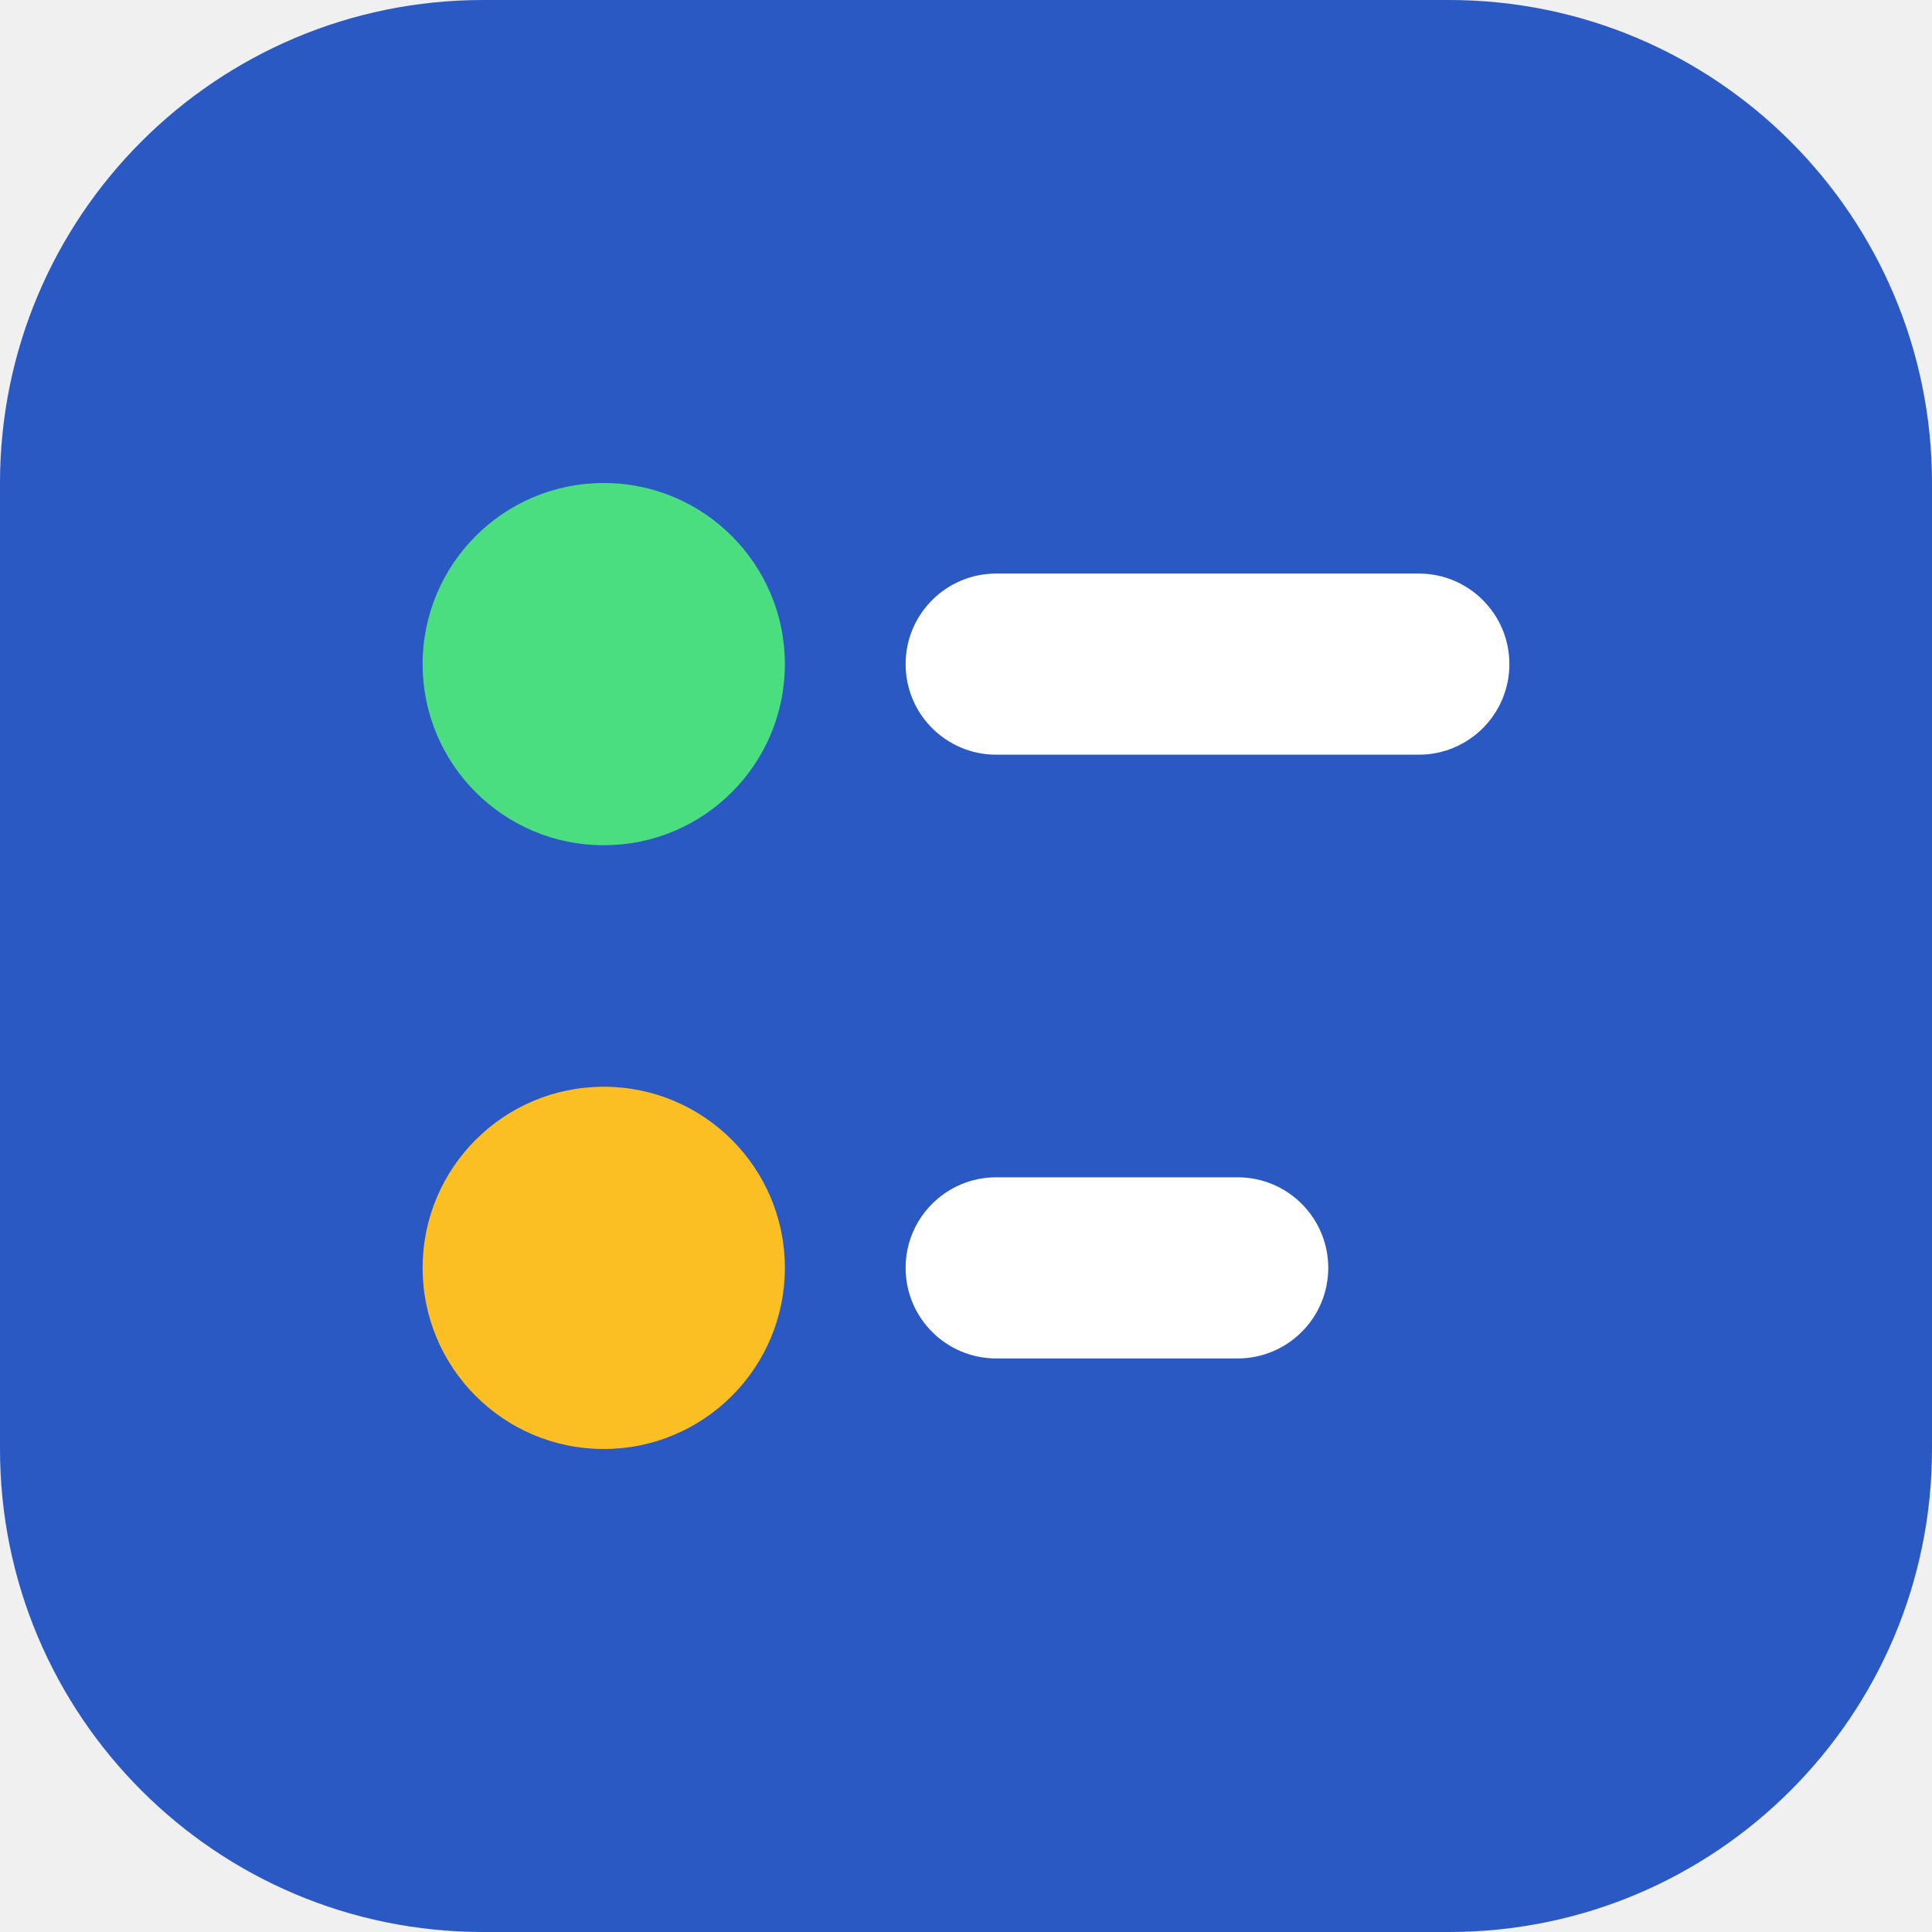
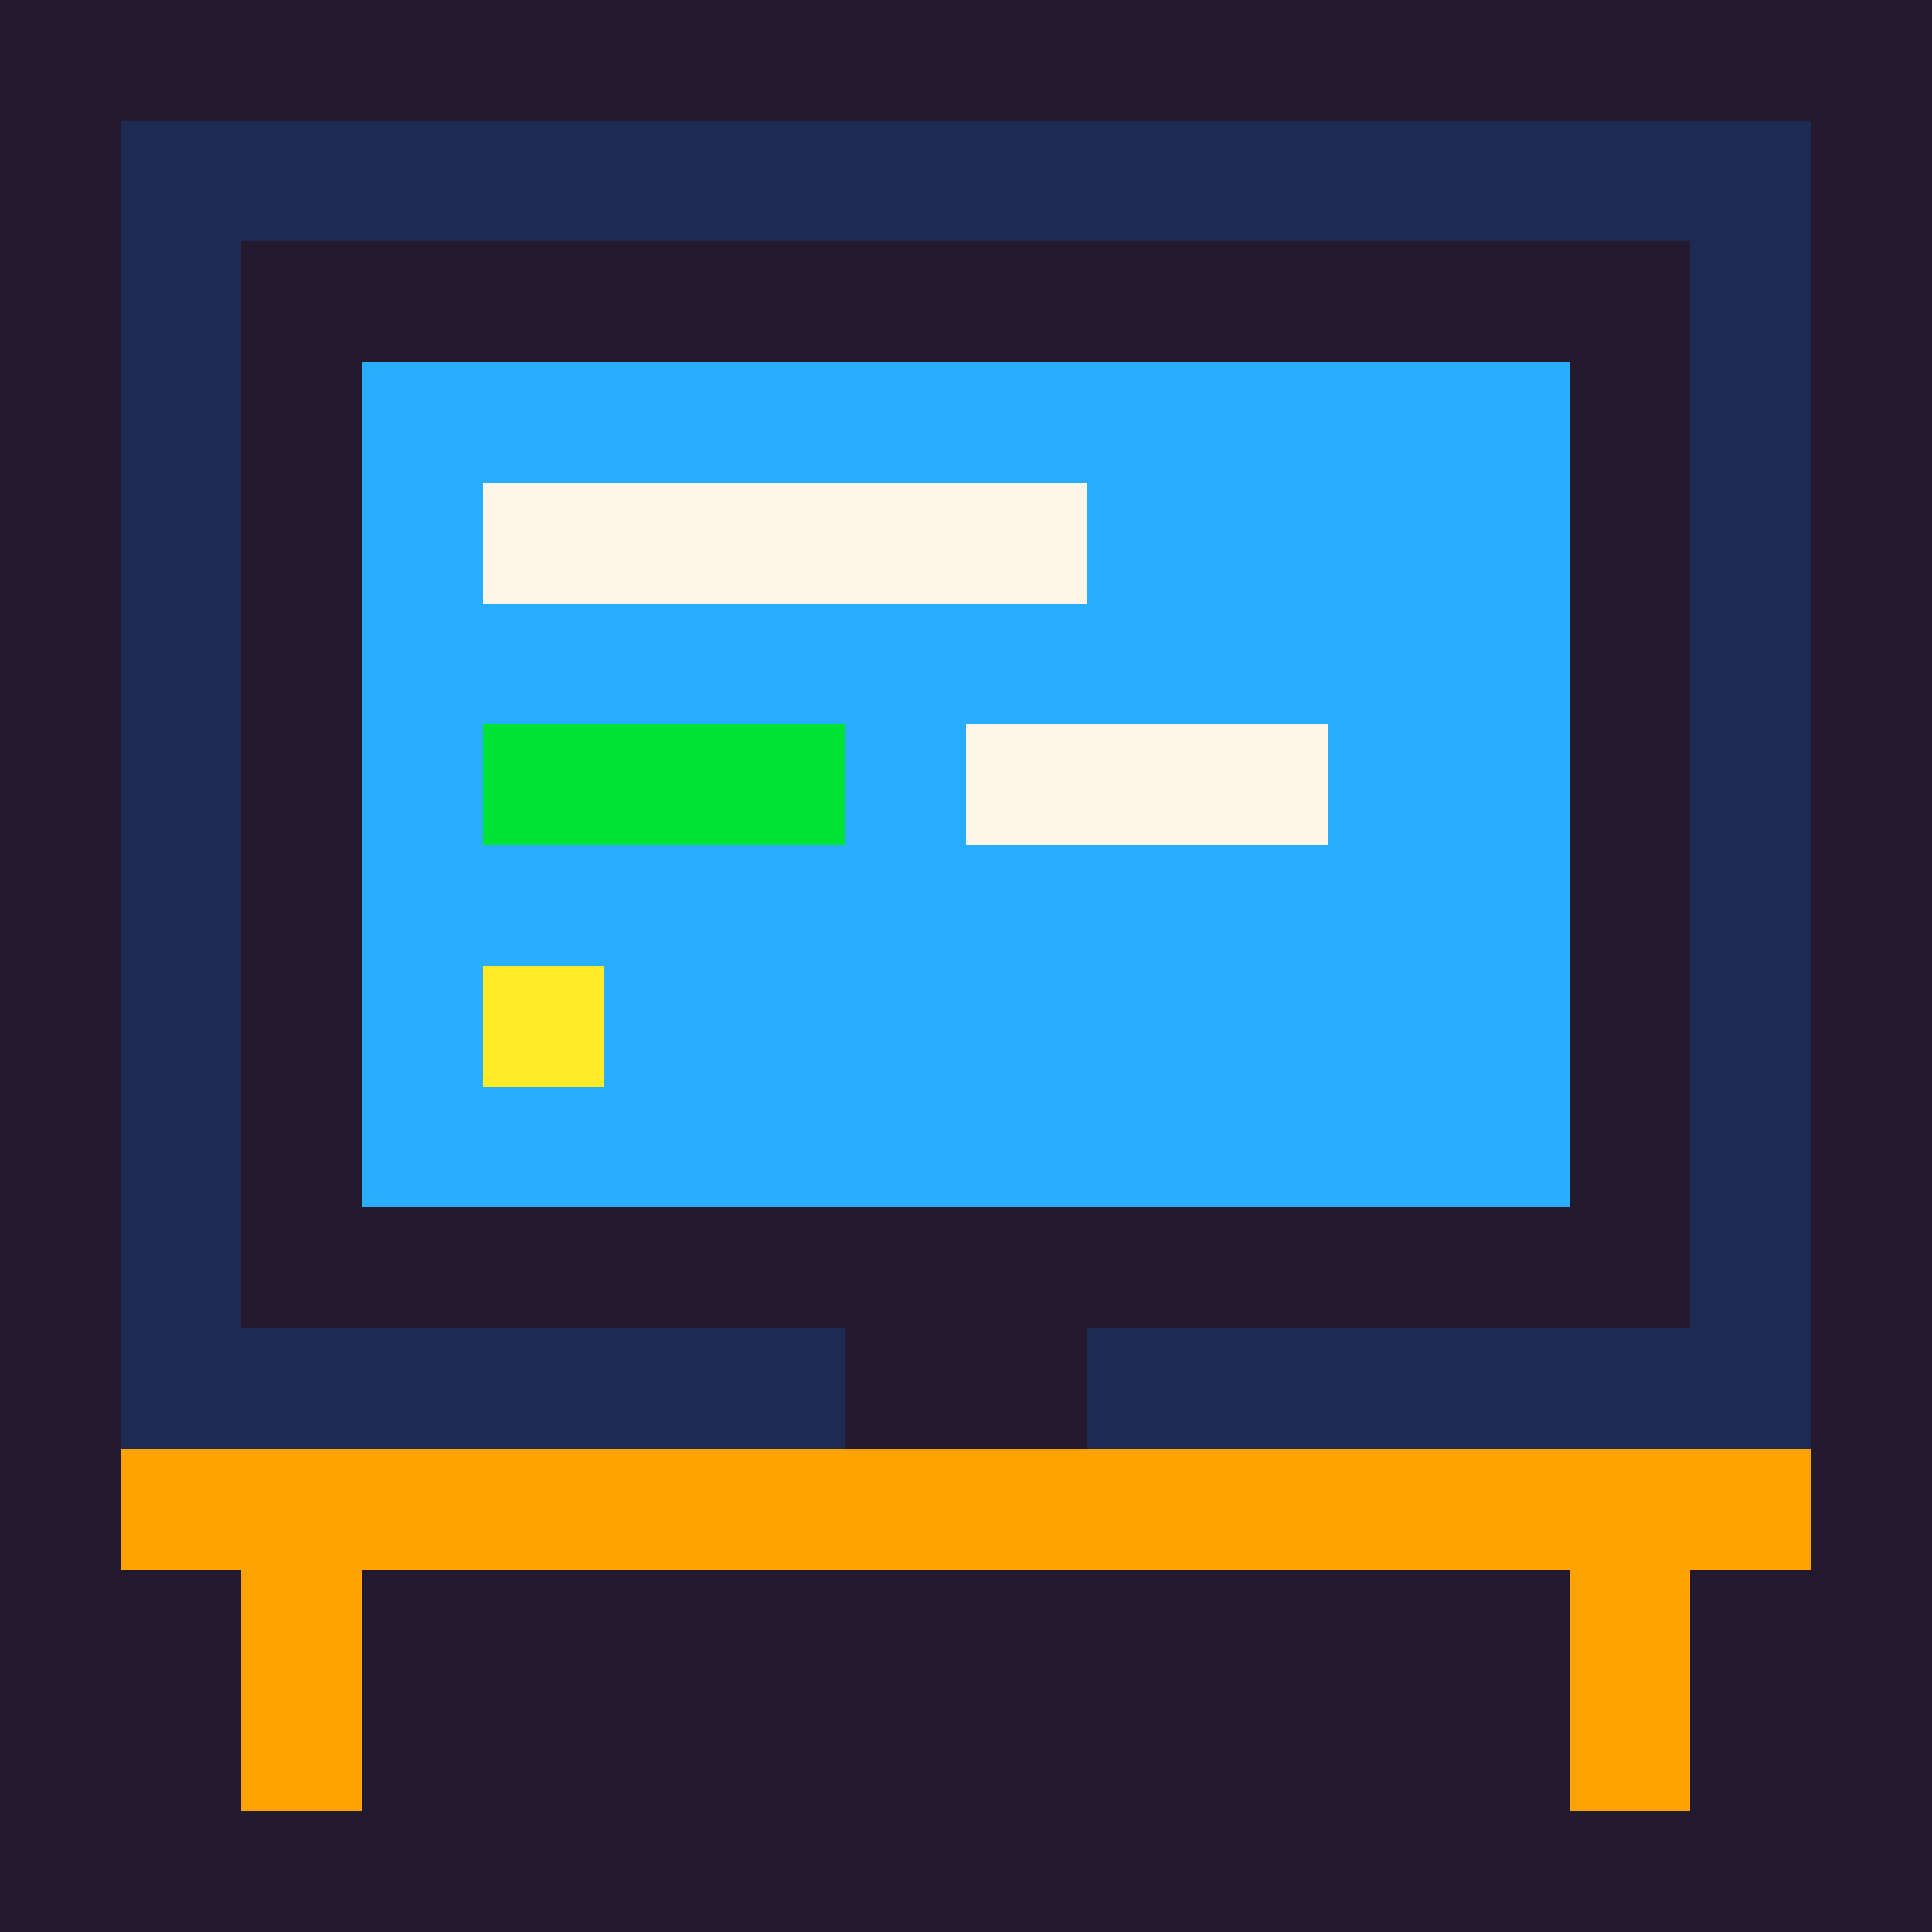
- <svg xmlns="http://www.w3.org/2000/svg" viewBox="0 0 32 32">
-   <rect width="32" height="32" rx="8" fill="#2b59c3" />
-   <circle cx="10" cy="11" r="3" fill="#4ade80" />
-   <rect x="15" y="9.5" width="10" height="3" rx="1.5" fill="#fff" />
-   <circle cx="10" cy="21" r="3" fill="#fbbf24" />
-   <rect x="15" y="19.5" width="7" height="3" rx="1.5" fill="#fff" />
+ <svg xmlns="http://www.w3.org/2000/svg" viewBox="0 0 16 16" shape-rendering="crispEdges">
+   <rect width="16" height="16" fill="#241a2e" />
+   <rect x="1" y="1" width="14" height="14" fill="#1d2b53" />
+   <rect x="2" y="2" width="12" height="9" fill="#241a2e" />
+   <rect x="3" y="3" width="10" height="7" fill="#29adff" />
+   <rect x="4" y="4" width="5" height="1" fill="#fff6e9" />
+   <rect x="4" y="6" width="3" height="1" fill="#00e436" />
+   <rect x="8" y="6" width="3" height="1" fill="#fff6e9" />
+   <rect x="4" y="8" width="1" height="1" fill="#ffec27" />
+   <rect x="7" y="11" width="2" height="1" fill="#241a2e" />
+   <rect x="1" y="12" width="14" height="1" fill="#ffa300" />
+   <rect x="1" y="13" width="14" height="2" fill="#241a2e" />
+   <rect x="2" y="13" width="1" height="2" fill="#ffa300" />
+   <rect x="13" y="13" width="1" height="2" fill="#ffa300" />
</svg>
